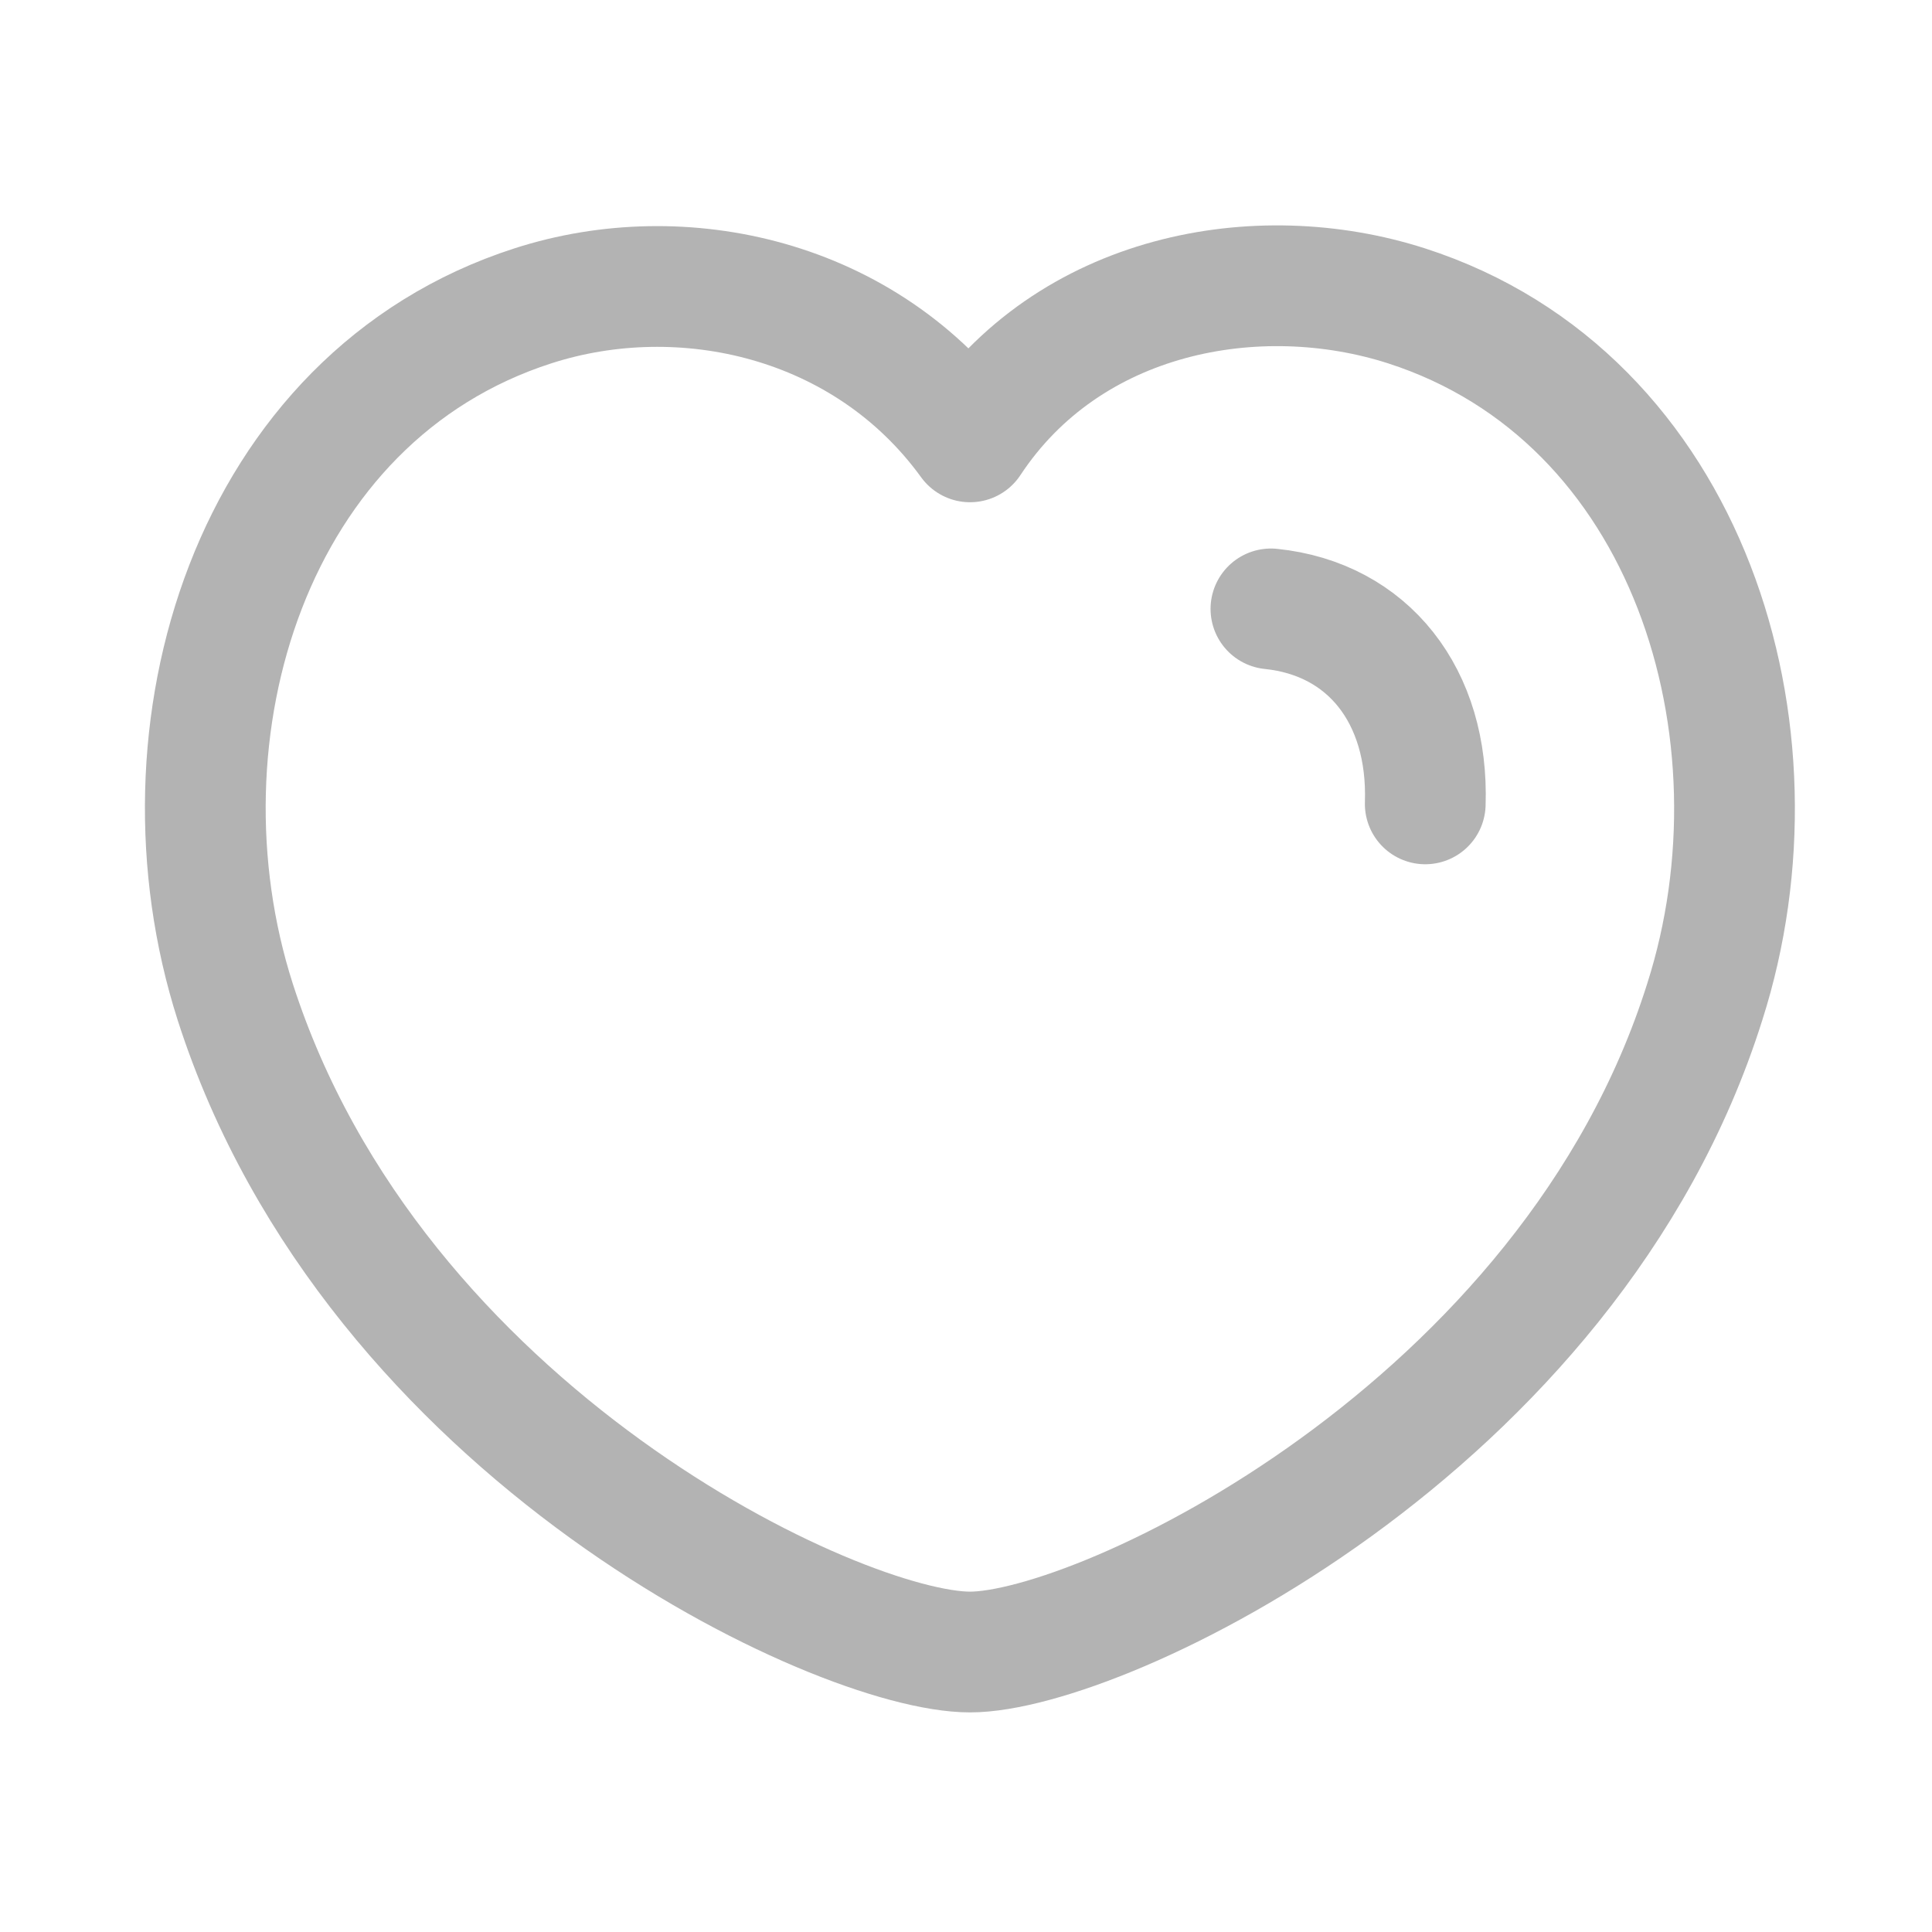
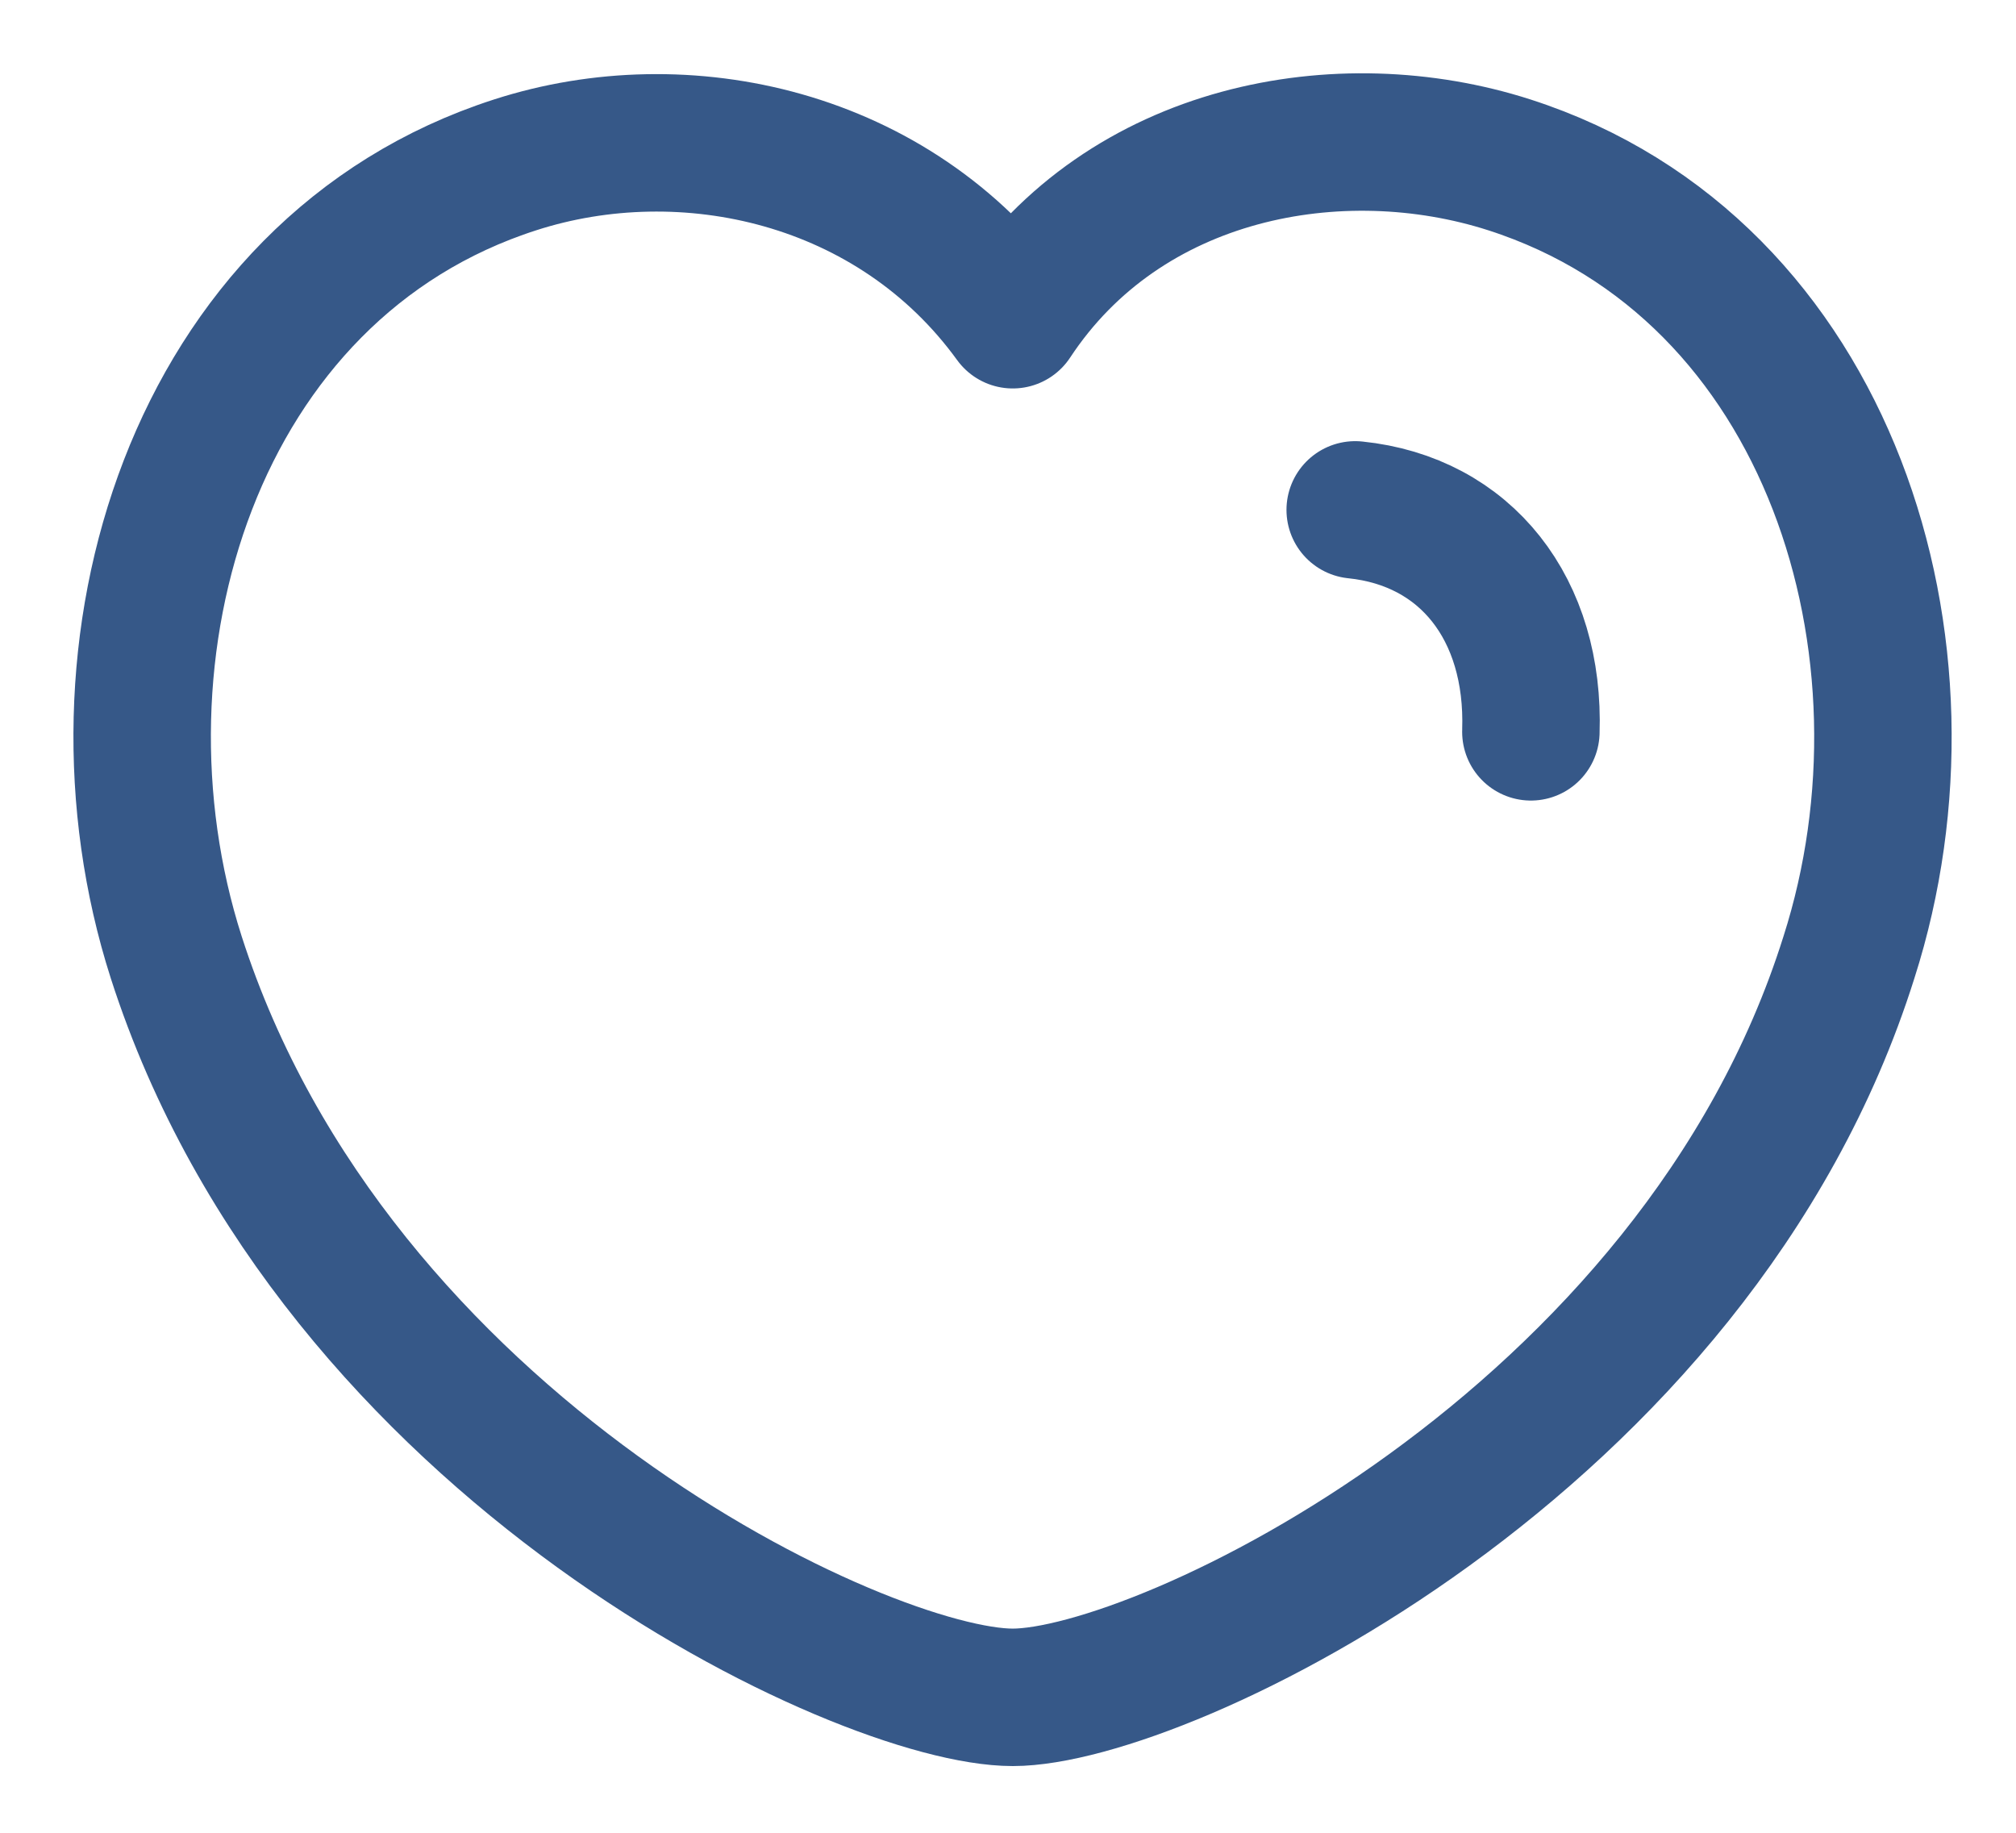
- <svg xmlns="http://www.w3.org/2000/svg" width="24" height="24" viewBox="0 0 24 24" fill="none">
-   <path fill-rule="evenodd" clip-rule="evenodd" d="M2.922 12.446C1.849 9.096 3.104 4.931 6.621 3.799C8.471 3.202 10.754 3.7 12.05 5.489C13.274 3.634 15.623 3.206 17.471 3.799C20.986 4.931 22.248 9.096 21.177 12.446C19.506 17.756 13.68 20.522 12.05 20.522C10.422 20.522 4.648 17.818 2.922 12.446Z" stroke="black" stroke-opacity="0.3" stroke-width="1.5" stroke-linecap="round" stroke-linejoin="round" />
-   <path d="M15.788 7.564C16.995 7.688 17.75 8.645 17.705 9.986" stroke="black" stroke-opacity="0.3" stroke-width="1.5" stroke-linecap="round" stroke-linejoin="round" />
+ <svg xmlns="http://www.w3.org/2000/svg" width="22" height="20" viewBox="0 0 22 20" fill="none">
+   <path fill-rule="evenodd" clip-rule="evenodd" d="M1.923 10.446C0.85 7.096 2.105 2.931 5.622 1.799C7.472 1.202 9.755 1.7 11.052 3.489C12.274 1.634 14.623 1.206 16.471 1.799C19.988 2.931 21.25 7.096 20.177 10.446C18.508 15.756 12.681 18.522 11.052 18.522C9.424 18.522 3.649 15.818 1.923 10.446Z" stroke="#365888" stroke-width="1.5" stroke-linecap="round" stroke-linejoin="round" />
+   <path d="M14.789 5.564C15.996 5.688 16.751 6.645 16.706 7.986" stroke="#365888" stroke-width="1.5" stroke-linecap="round" stroke-linejoin="round" />
</svg>
